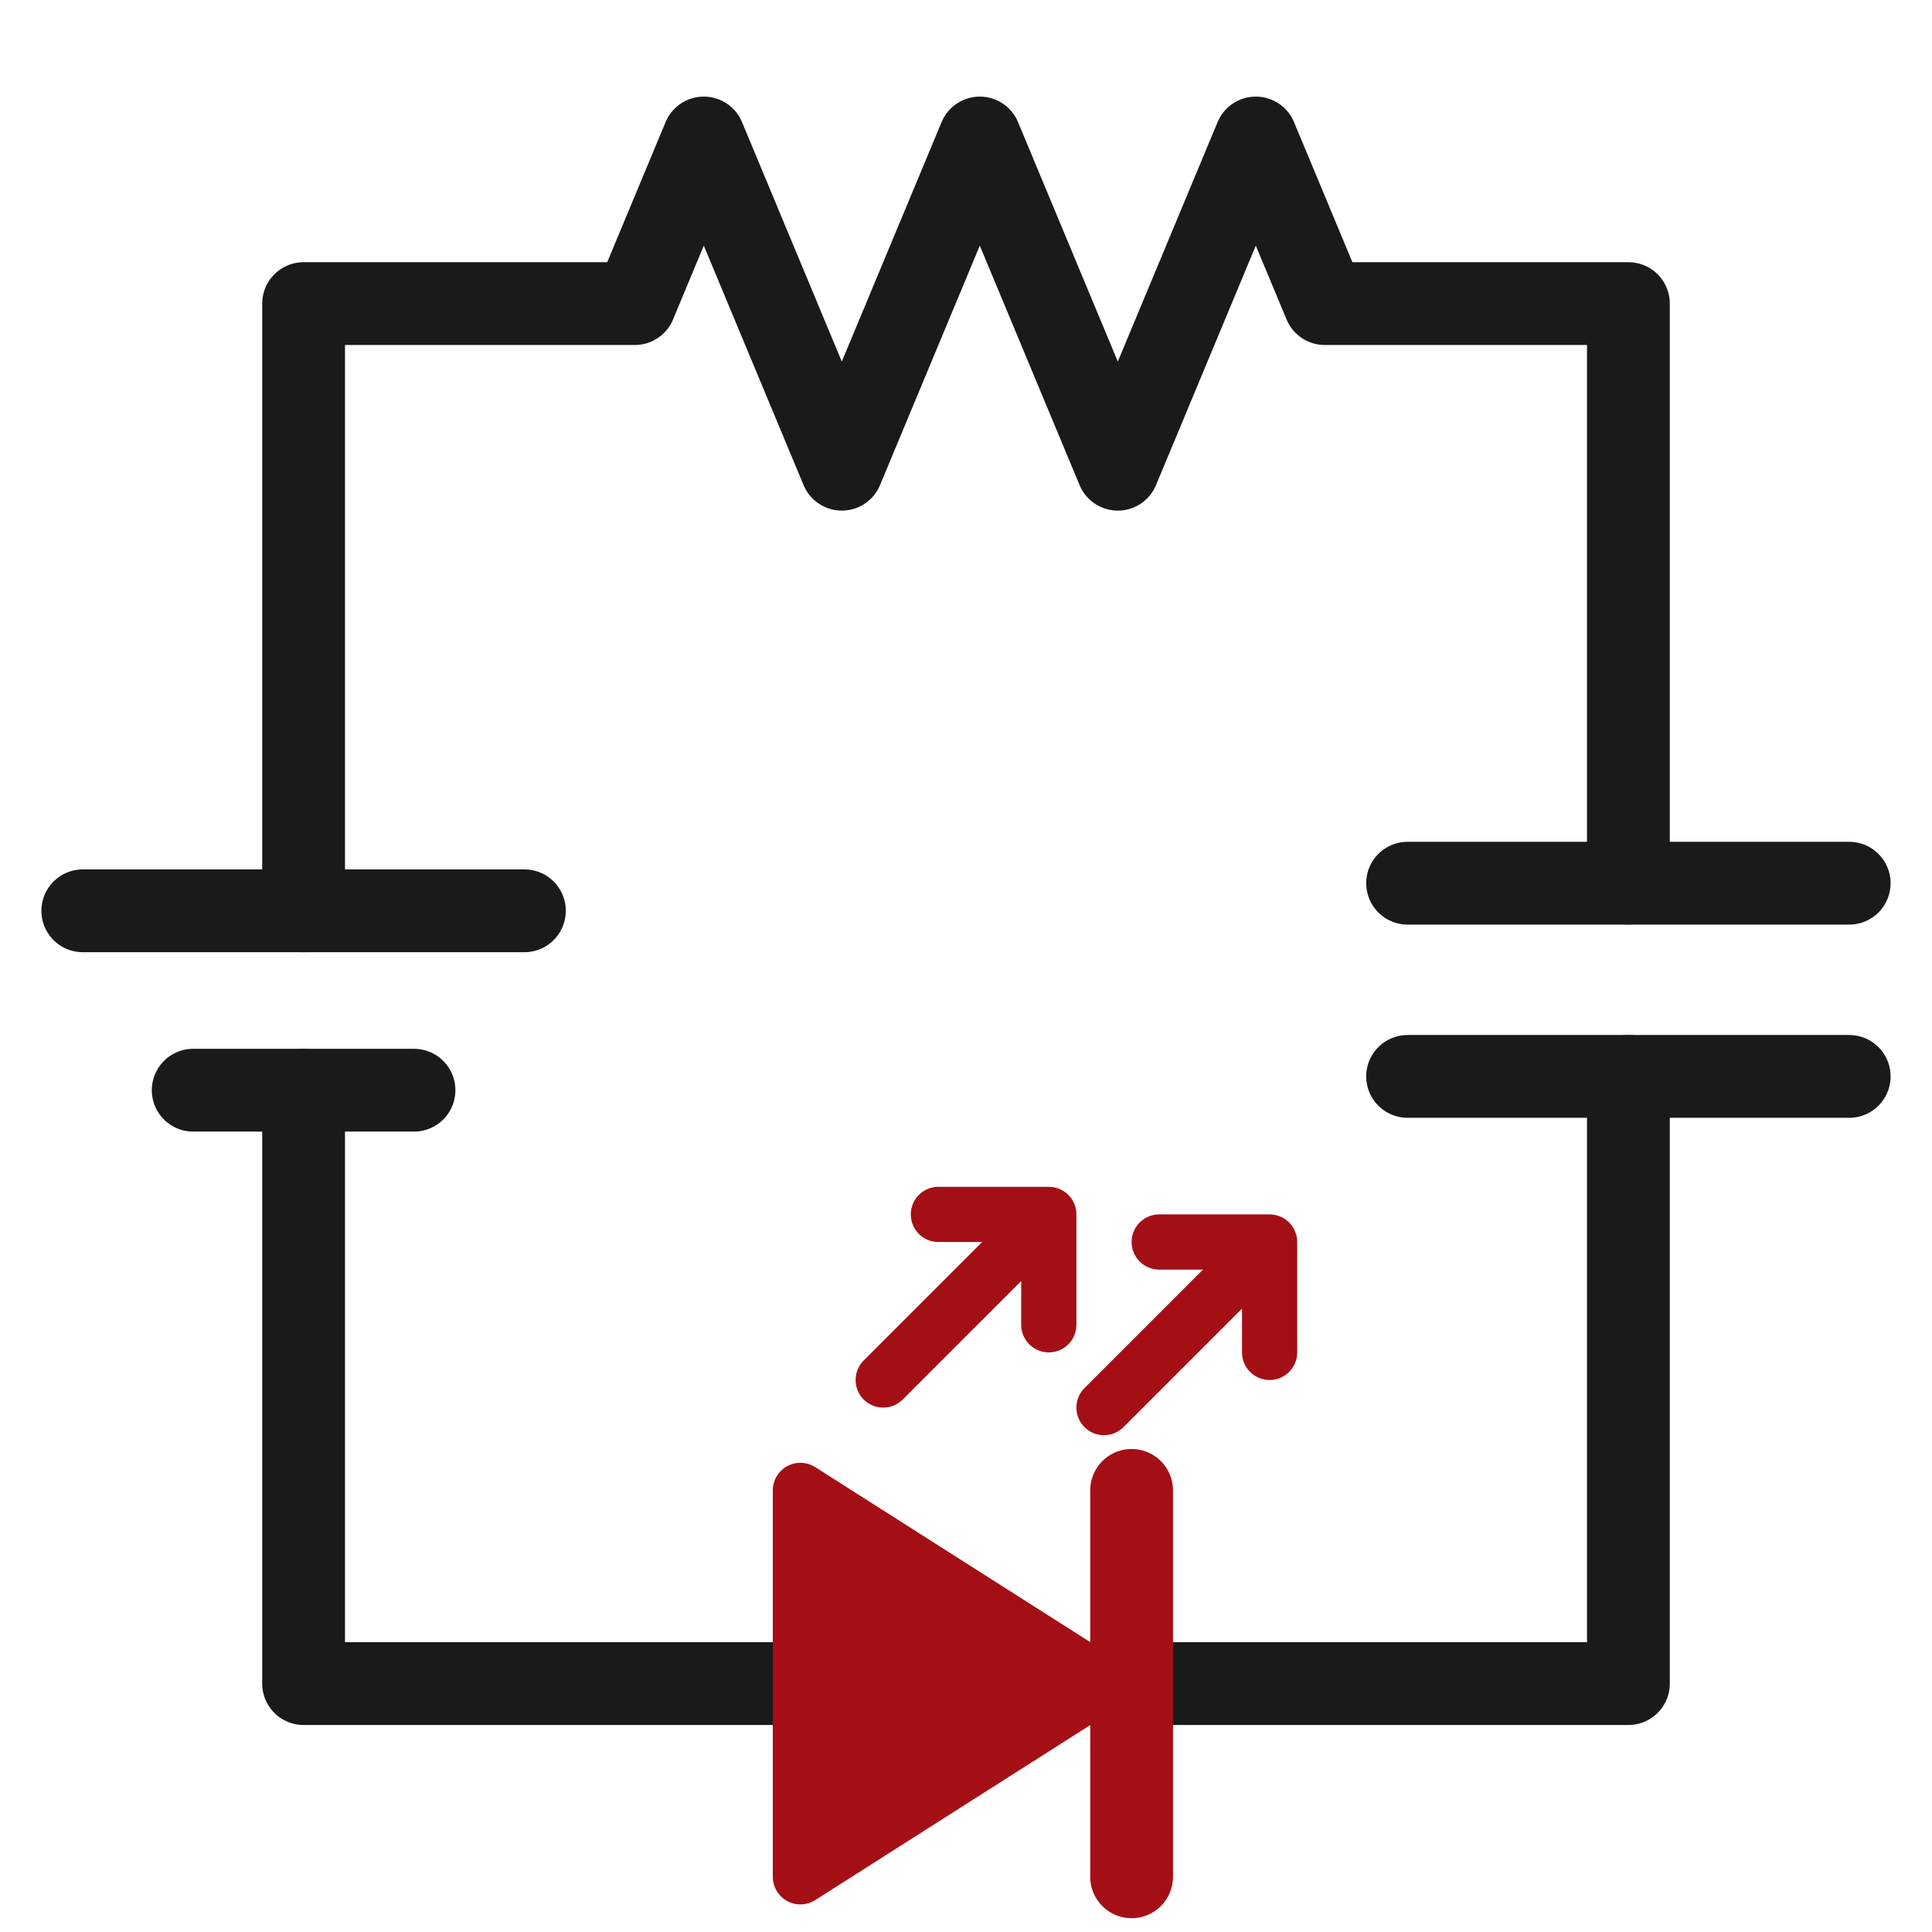
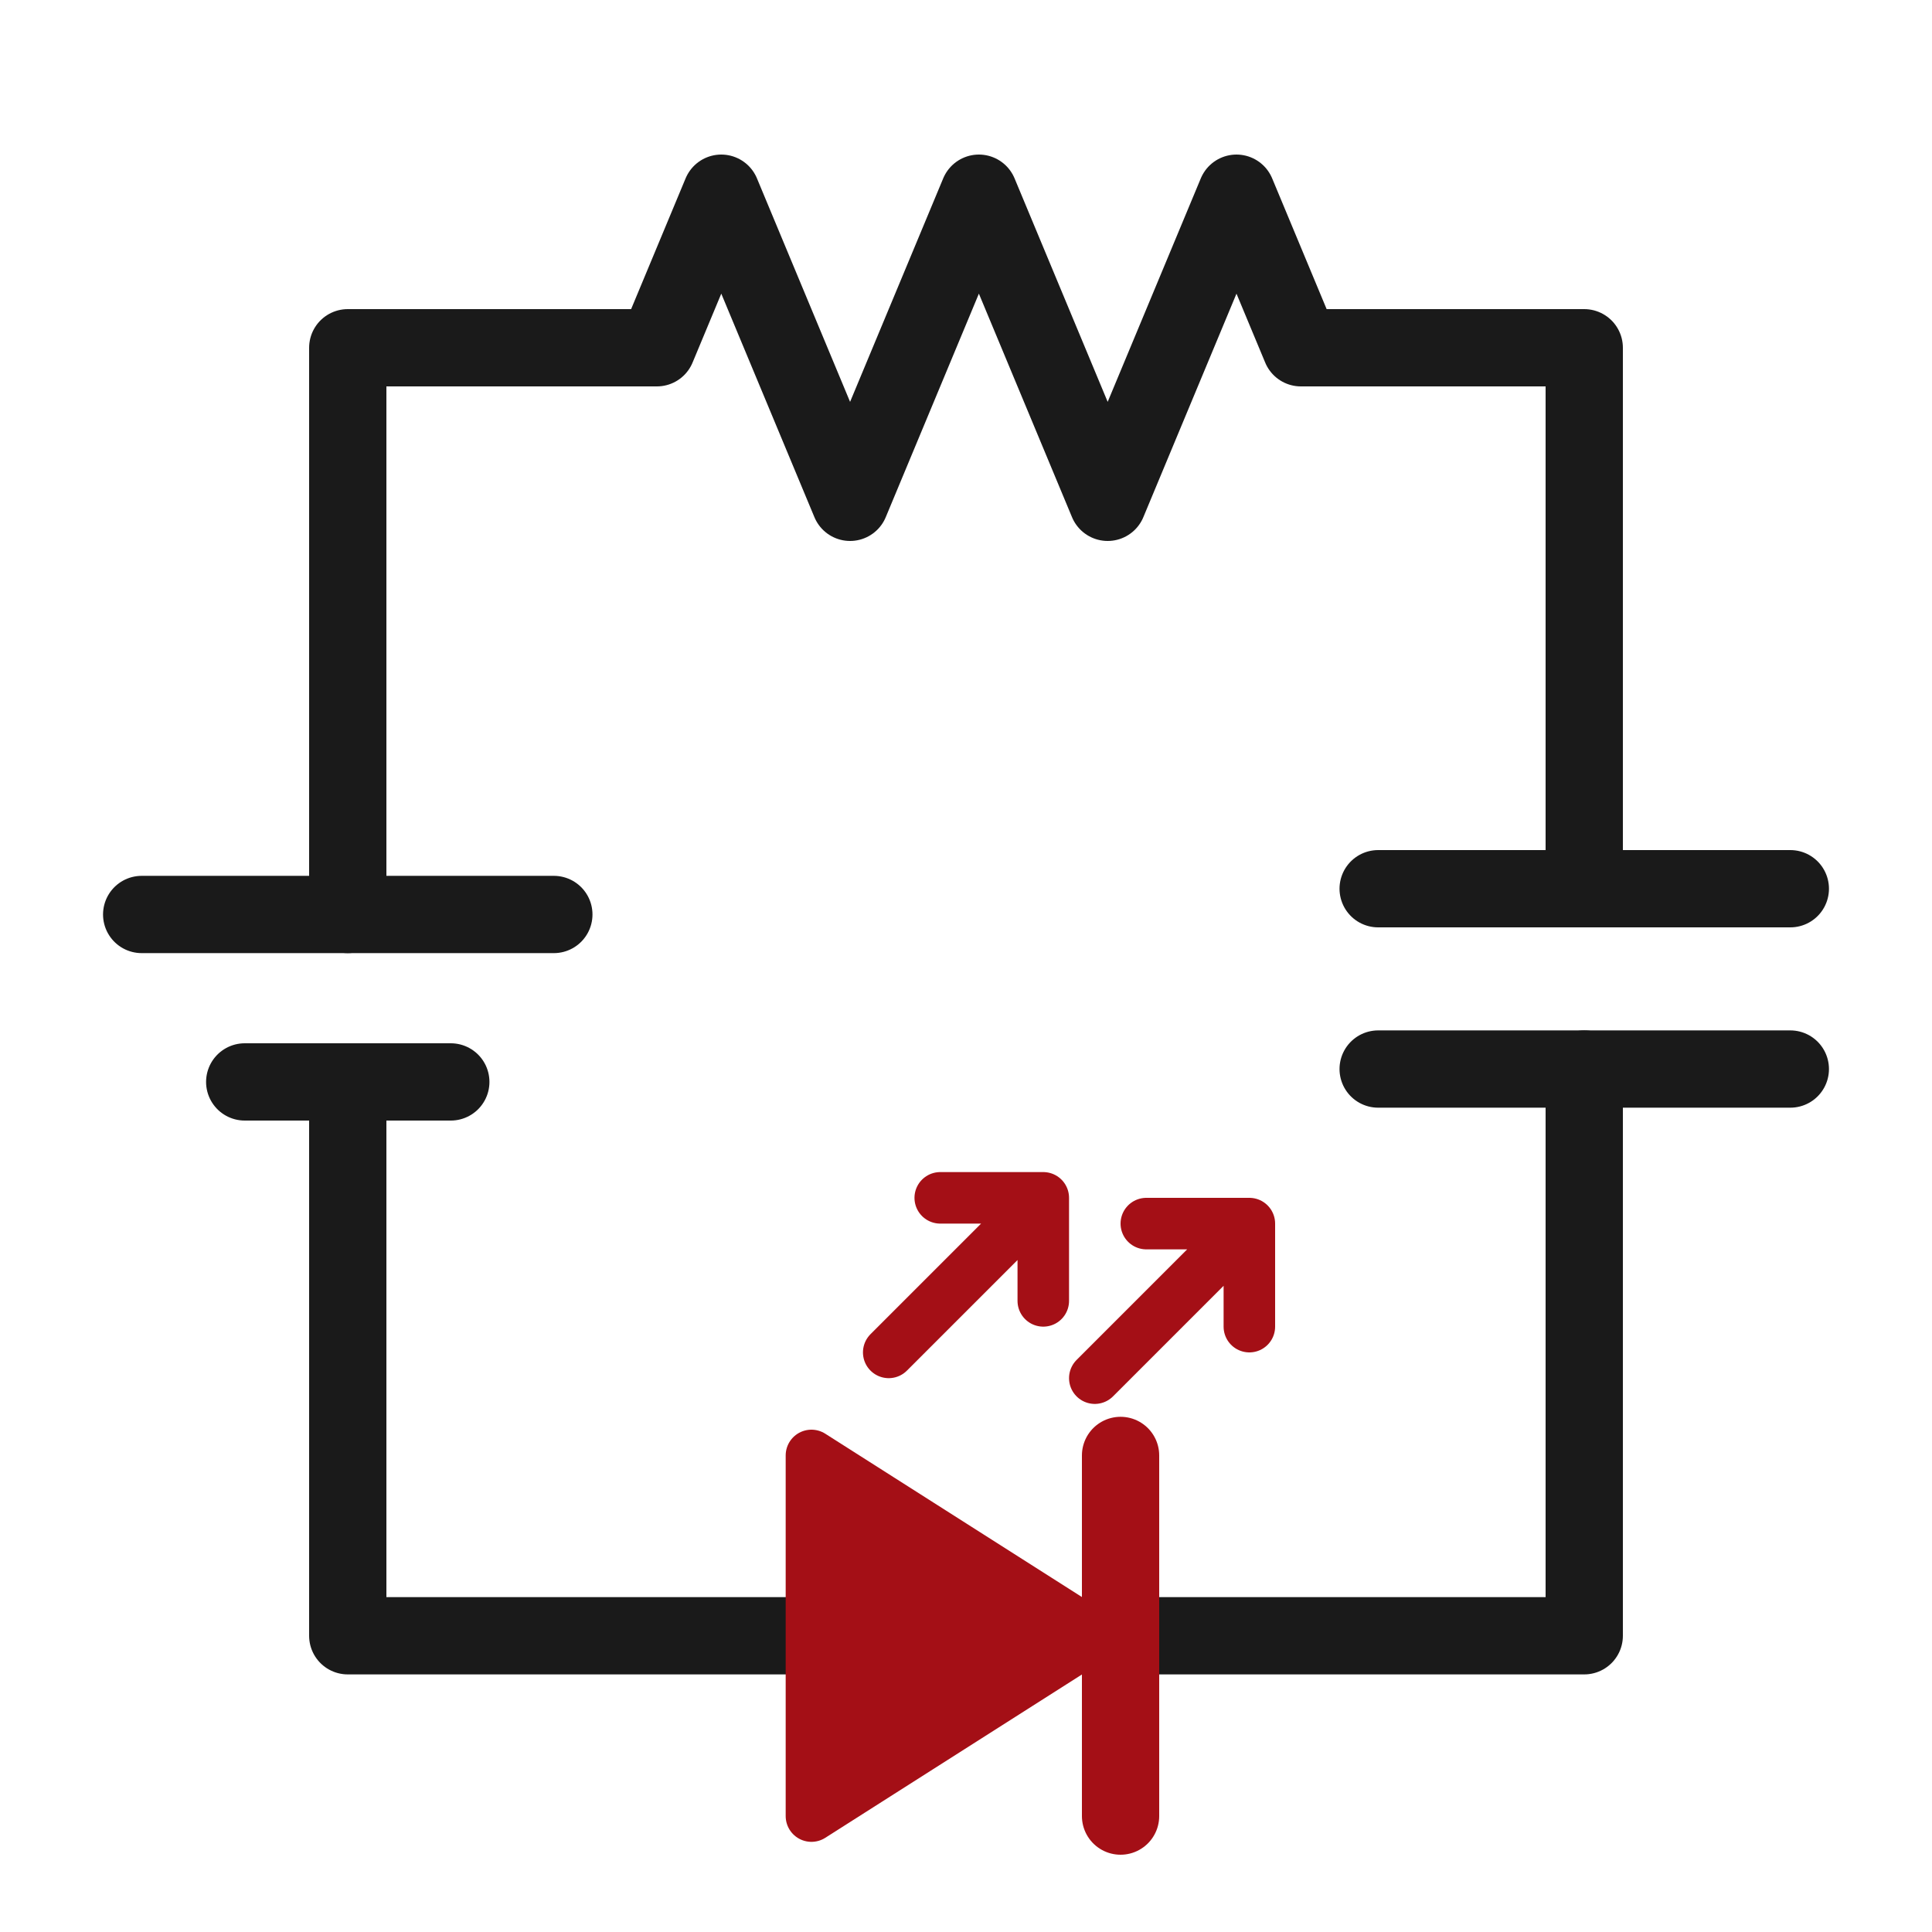
- <svg xmlns="http://www.w3.org/2000/svg" width="70" height="70" viewBox="0 0 70 70">
+ <svg xmlns="http://www.w3.org/2000/svg" width="70" height="70" viewBox="-2.5 -2.5 75 75">
  <g fill="none" stroke="#1a1a1a" stroke-width="3" stroke-linecap="round" stroke-linejoin="round">
    <path d="M11 33 V11 H23 l2.5 -6 l5 12 l5 -12 l5 12 l5 -12 l2.5 6 H59 V32" />
    <path d="M59 39 V61 H41 M29 61 H11 V39.5" />
    <path d="M51 32 H67 M51 39 H67" />
    <path d="M3 33 H19 M7 39.5 H15" />
  </g>
  <path d="M29 54 L29 68 L40 61 Z" fill="#a40f16" stroke="#a40f16" stroke-width="2" stroke-linejoin="round" />
  <g fill="none" stroke="#a40f16" stroke-width="3" stroke-linecap="round" stroke-linejoin="round">
    <path d="M41 54 V68" />
  </g>
  <g fill="none" stroke="#a40f16" stroke-width="2" stroke-linecap="round" stroke-linejoin="round">
    <path d="M32 50 L38 44 M34 44 H38 V48 M40 51 L46 45 M42 45 H46 V49" />
  </g>
</svg>
